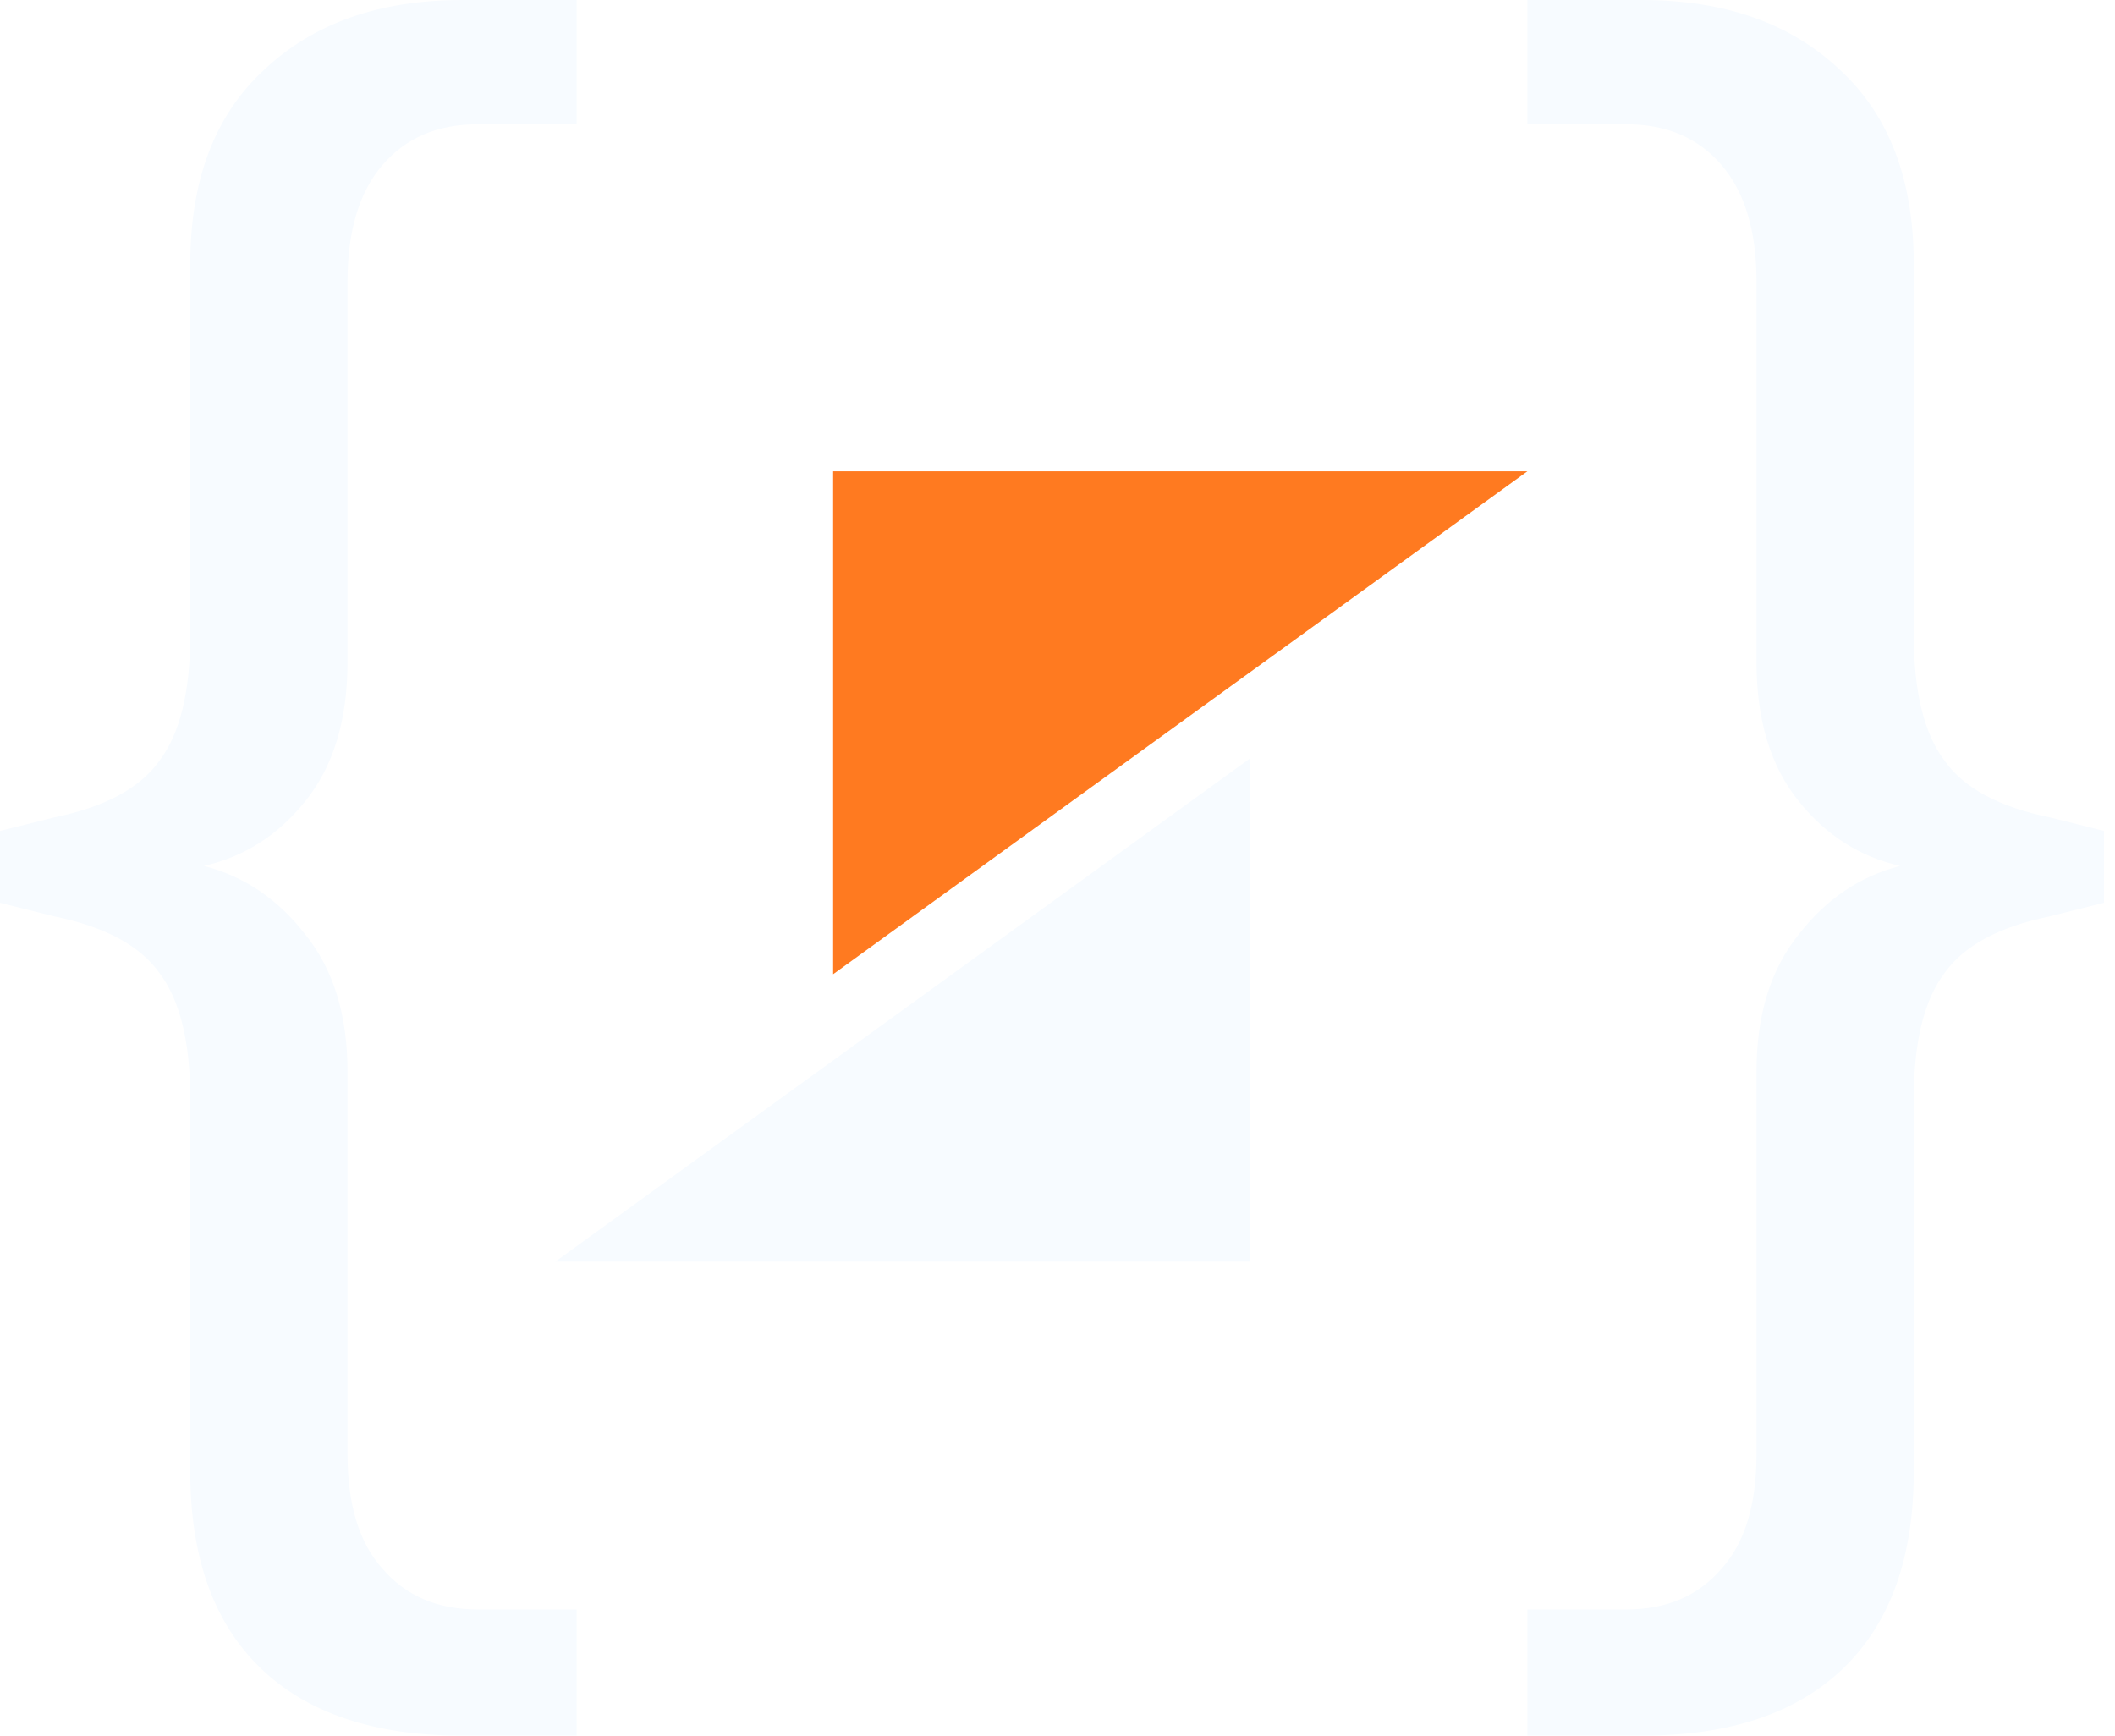
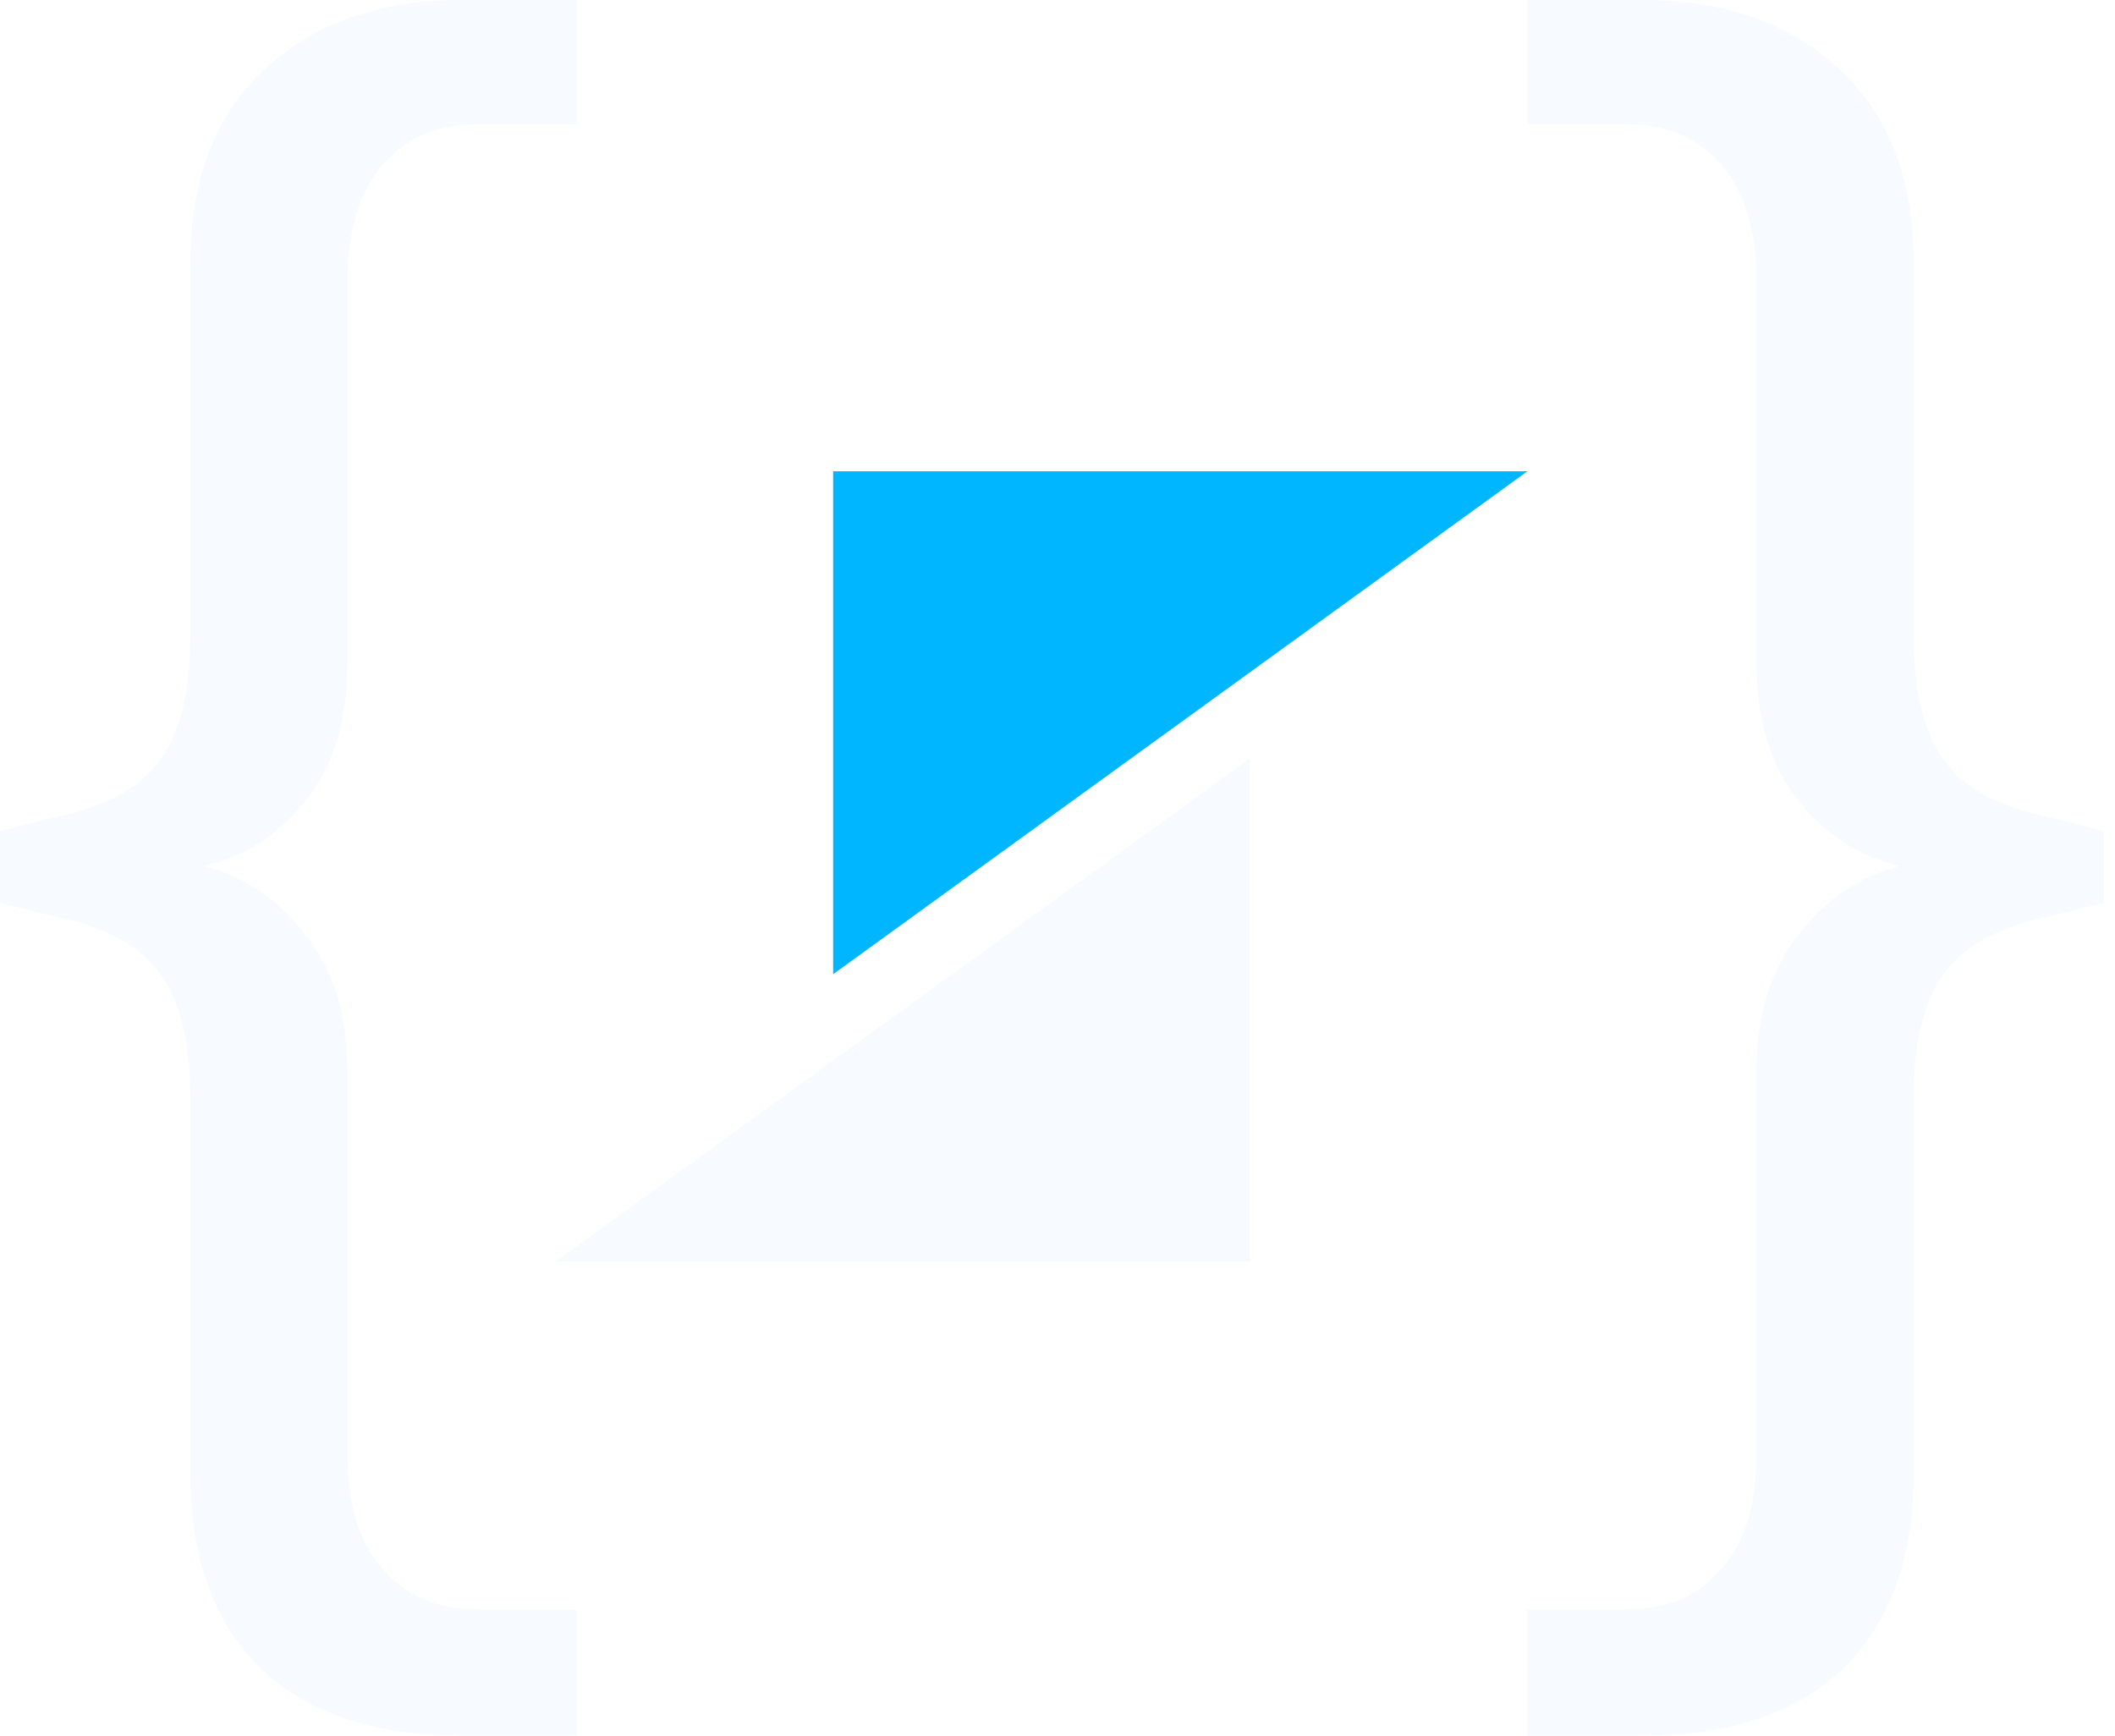
<svg xmlns="http://www.w3.org/2000/svg" width="184" height="151" viewBox="0 0 184 151" fill="none">
  <path d="M30.234 57.596C30.234 62.663 28.995 66.717 26.518 69.757C24.153 72.685 21.226 74.543 17.735 75.331C21.226 76.232 24.153 78.203 26.518 81.243C28.995 84.283 30.234 88.28 30.234 93.235V126.509C30.234 130.9 31.247 134.222 33.274 136.474C35.301 138.839 38.06 140.021 41.55 140.021H50.164V151H40.199C32.542 151 26.687 149.029 22.633 145.088C18.579 141.147 16.553 135.461 16.553 128.029V95.6C16.553 90.645 15.652 86.986 13.85 84.621C12.161 82.256 9.121 80.623 4.729 79.723L0 78.54V72.291L4.729 71.109C9.121 70.208 12.161 68.575 13.85 66.21C15.652 63.846 16.553 60.186 16.553 55.231V22.971C16.553 15.652 18.692 10.022 22.971 6.081C27.25 2.027 32.992 0 40.199 0H50.164V10.81H41.55C38.06 10.81 35.301 11.992 33.274 14.357C31.247 16.721 30.234 20.1 30.234 24.491V57.596Z" fill="#F7FBFF" />
  <path d="M152.811 57.596C152.811 62.663 154.05 66.717 156.527 69.757C158.891 72.685 161.819 74.543 165.31 75.331C161.819 76.232 158.891 78.203 156.527 81.243C154.05 84.283 152.811 88.28 152.811 93.235V126.509C152.811 130.9 151.797 134.222 149.771 136.474C147.744 138.839 144.985 140.021 141.494 140.021H132.88V151H142.846C150.503 151 156.358 149.029 160.412 145.088C164.465 141.147 166.492 135.461 166.492 128.029V95.6C166.492 90.645 167.393 86.986 169.195 84.621C170.884 82.256 173.924 80.623 178.315 79.723L183.045 78.54V72.291L178.315 71.109C173.924 70.208 170.884 68.575 169.195 66.21C167.393 63.846 166.492 60.186 166.492 55.231V22.971C166.492 15.652 164.353 10.022 160.074 6.081C155.795 2.027 150.052 0 142.846 0H132.88V10.81H141.494C144.985 10.81 147.744 11.992 149.771 14.357C151.797 16.721 152.811 20.1 152.811 24.491V57.596Z" fill="#F7FBFF" />
  <path d="M108.72 109.756V66.002L48.32 109.756H108.72Z" fill="#F7FBFF" />
-   <path d="M72.48 41V84.754L132.88 41H72.48Z" fill="#ff7a20" />
+   <path d="M72.48 41V84.754L132.88 41H72.48Z" fill="#00b7ff" />
</svg>
